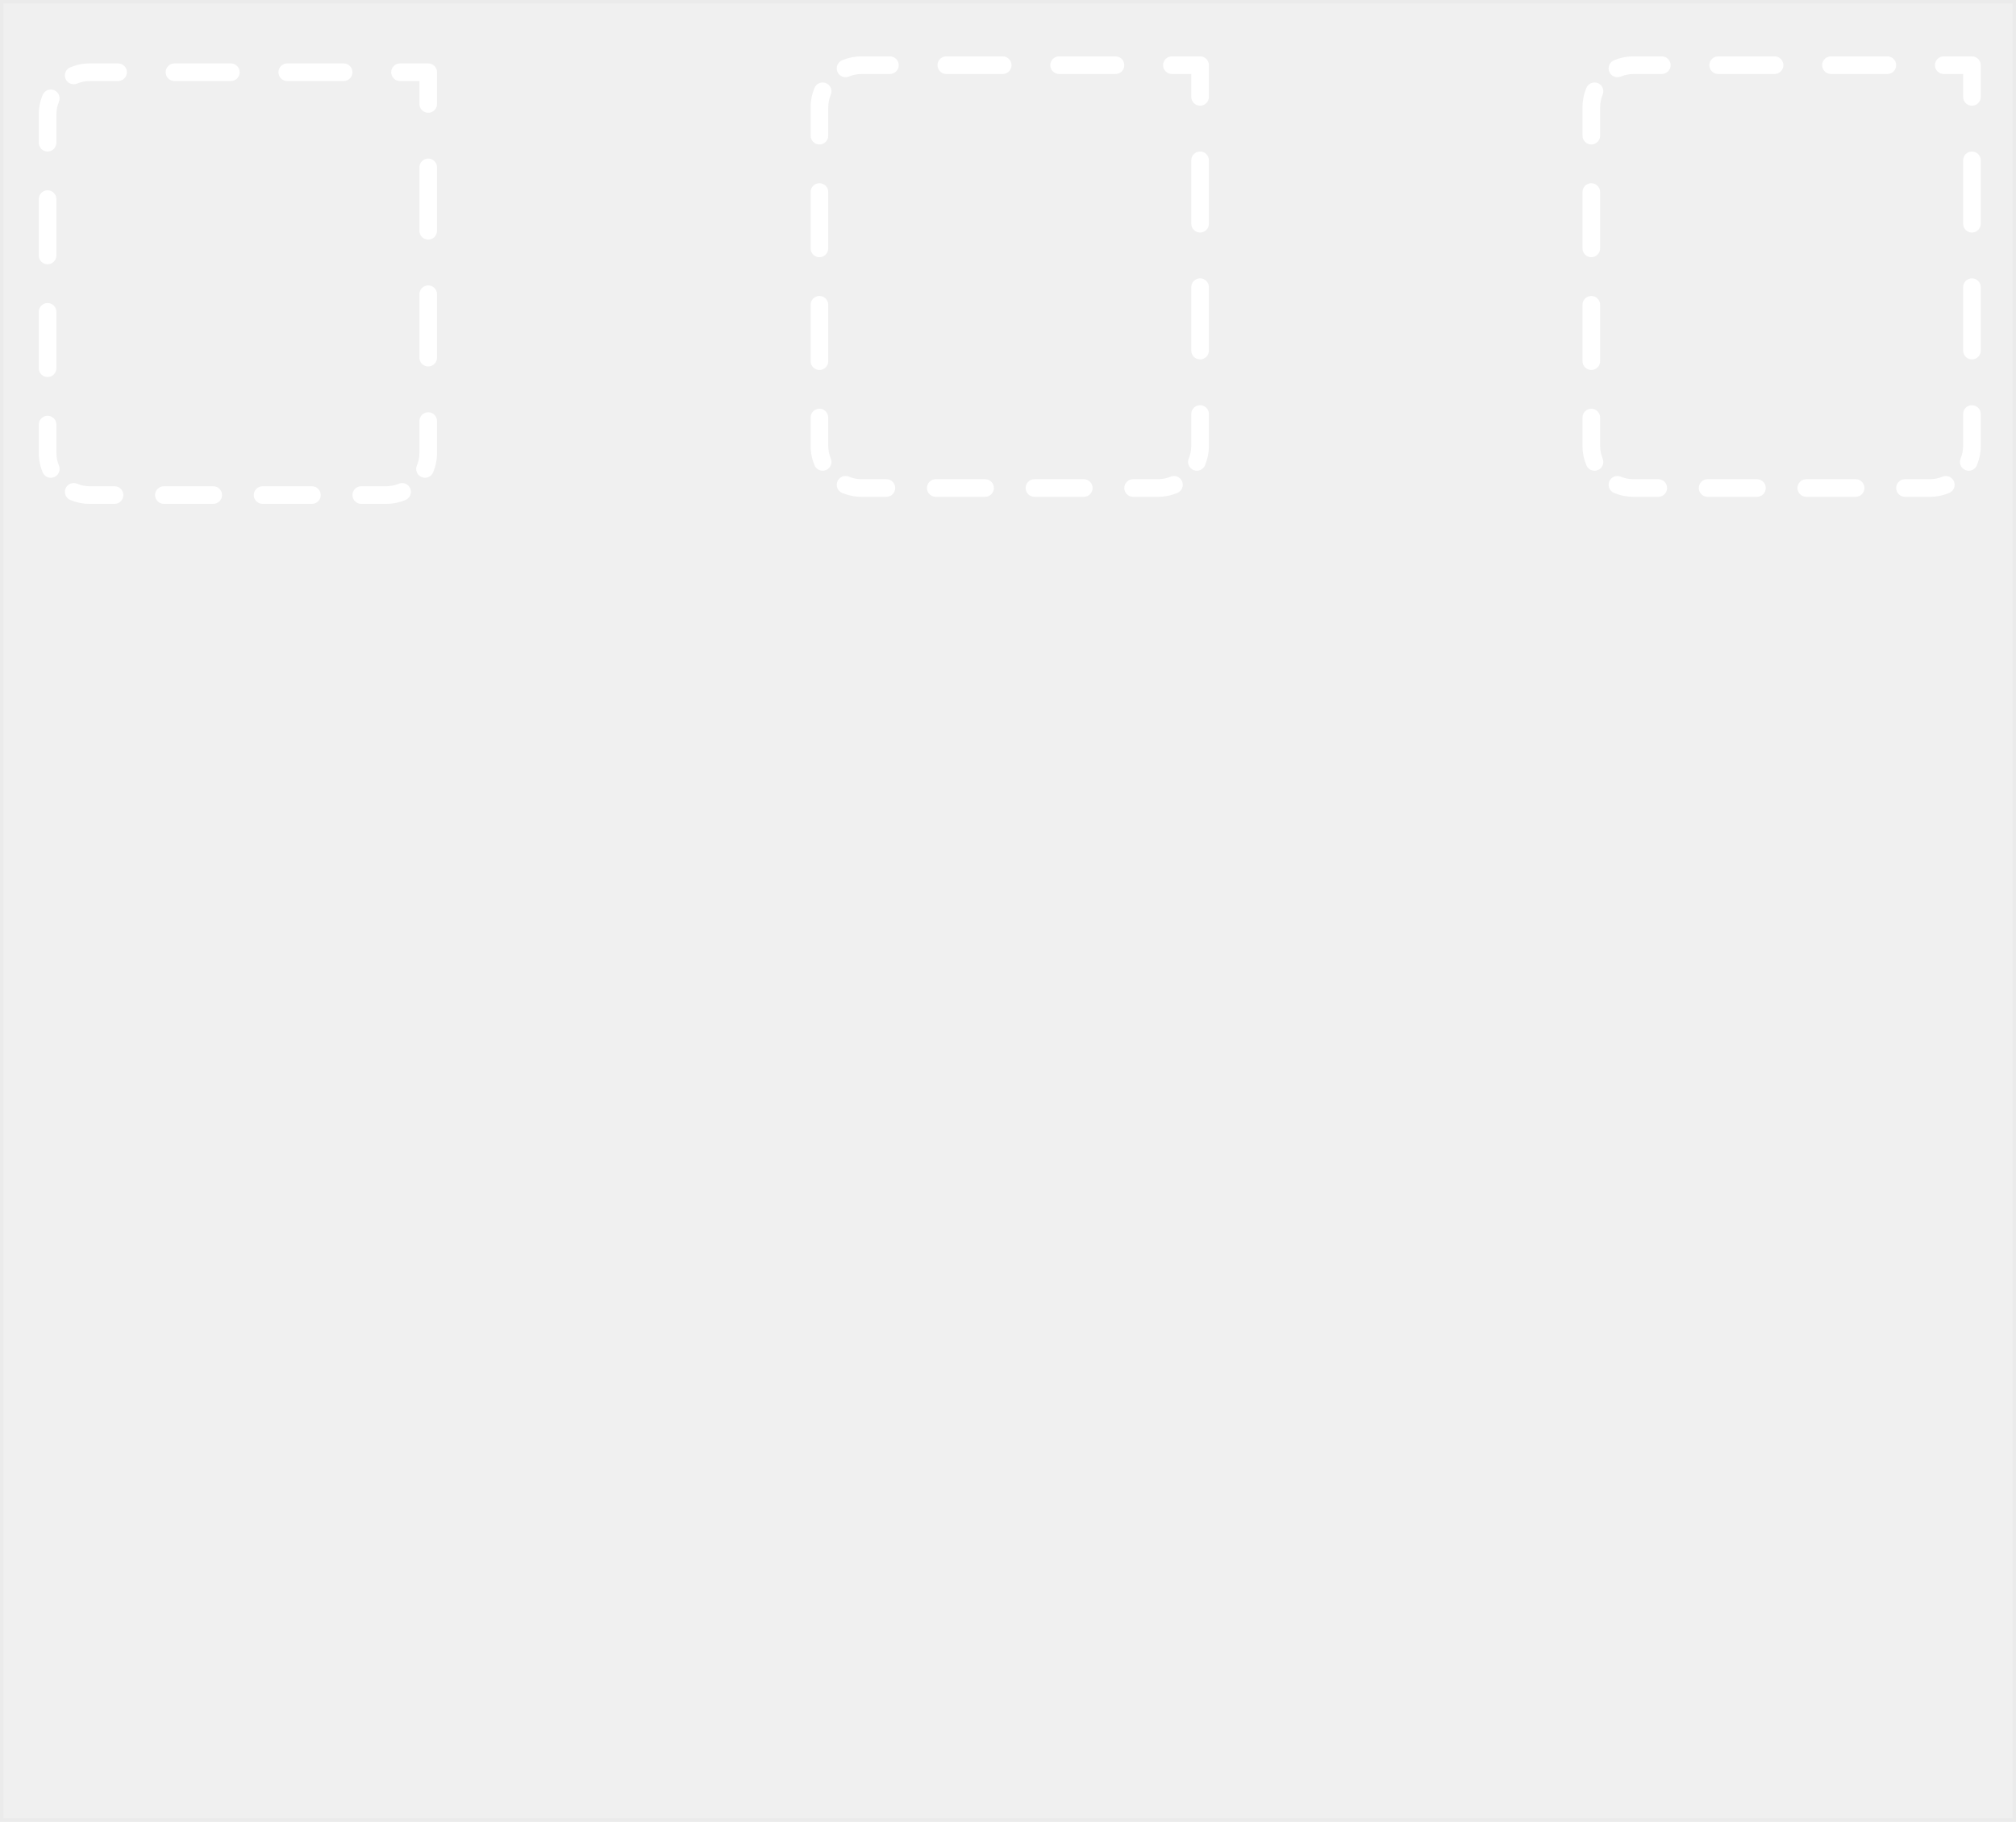
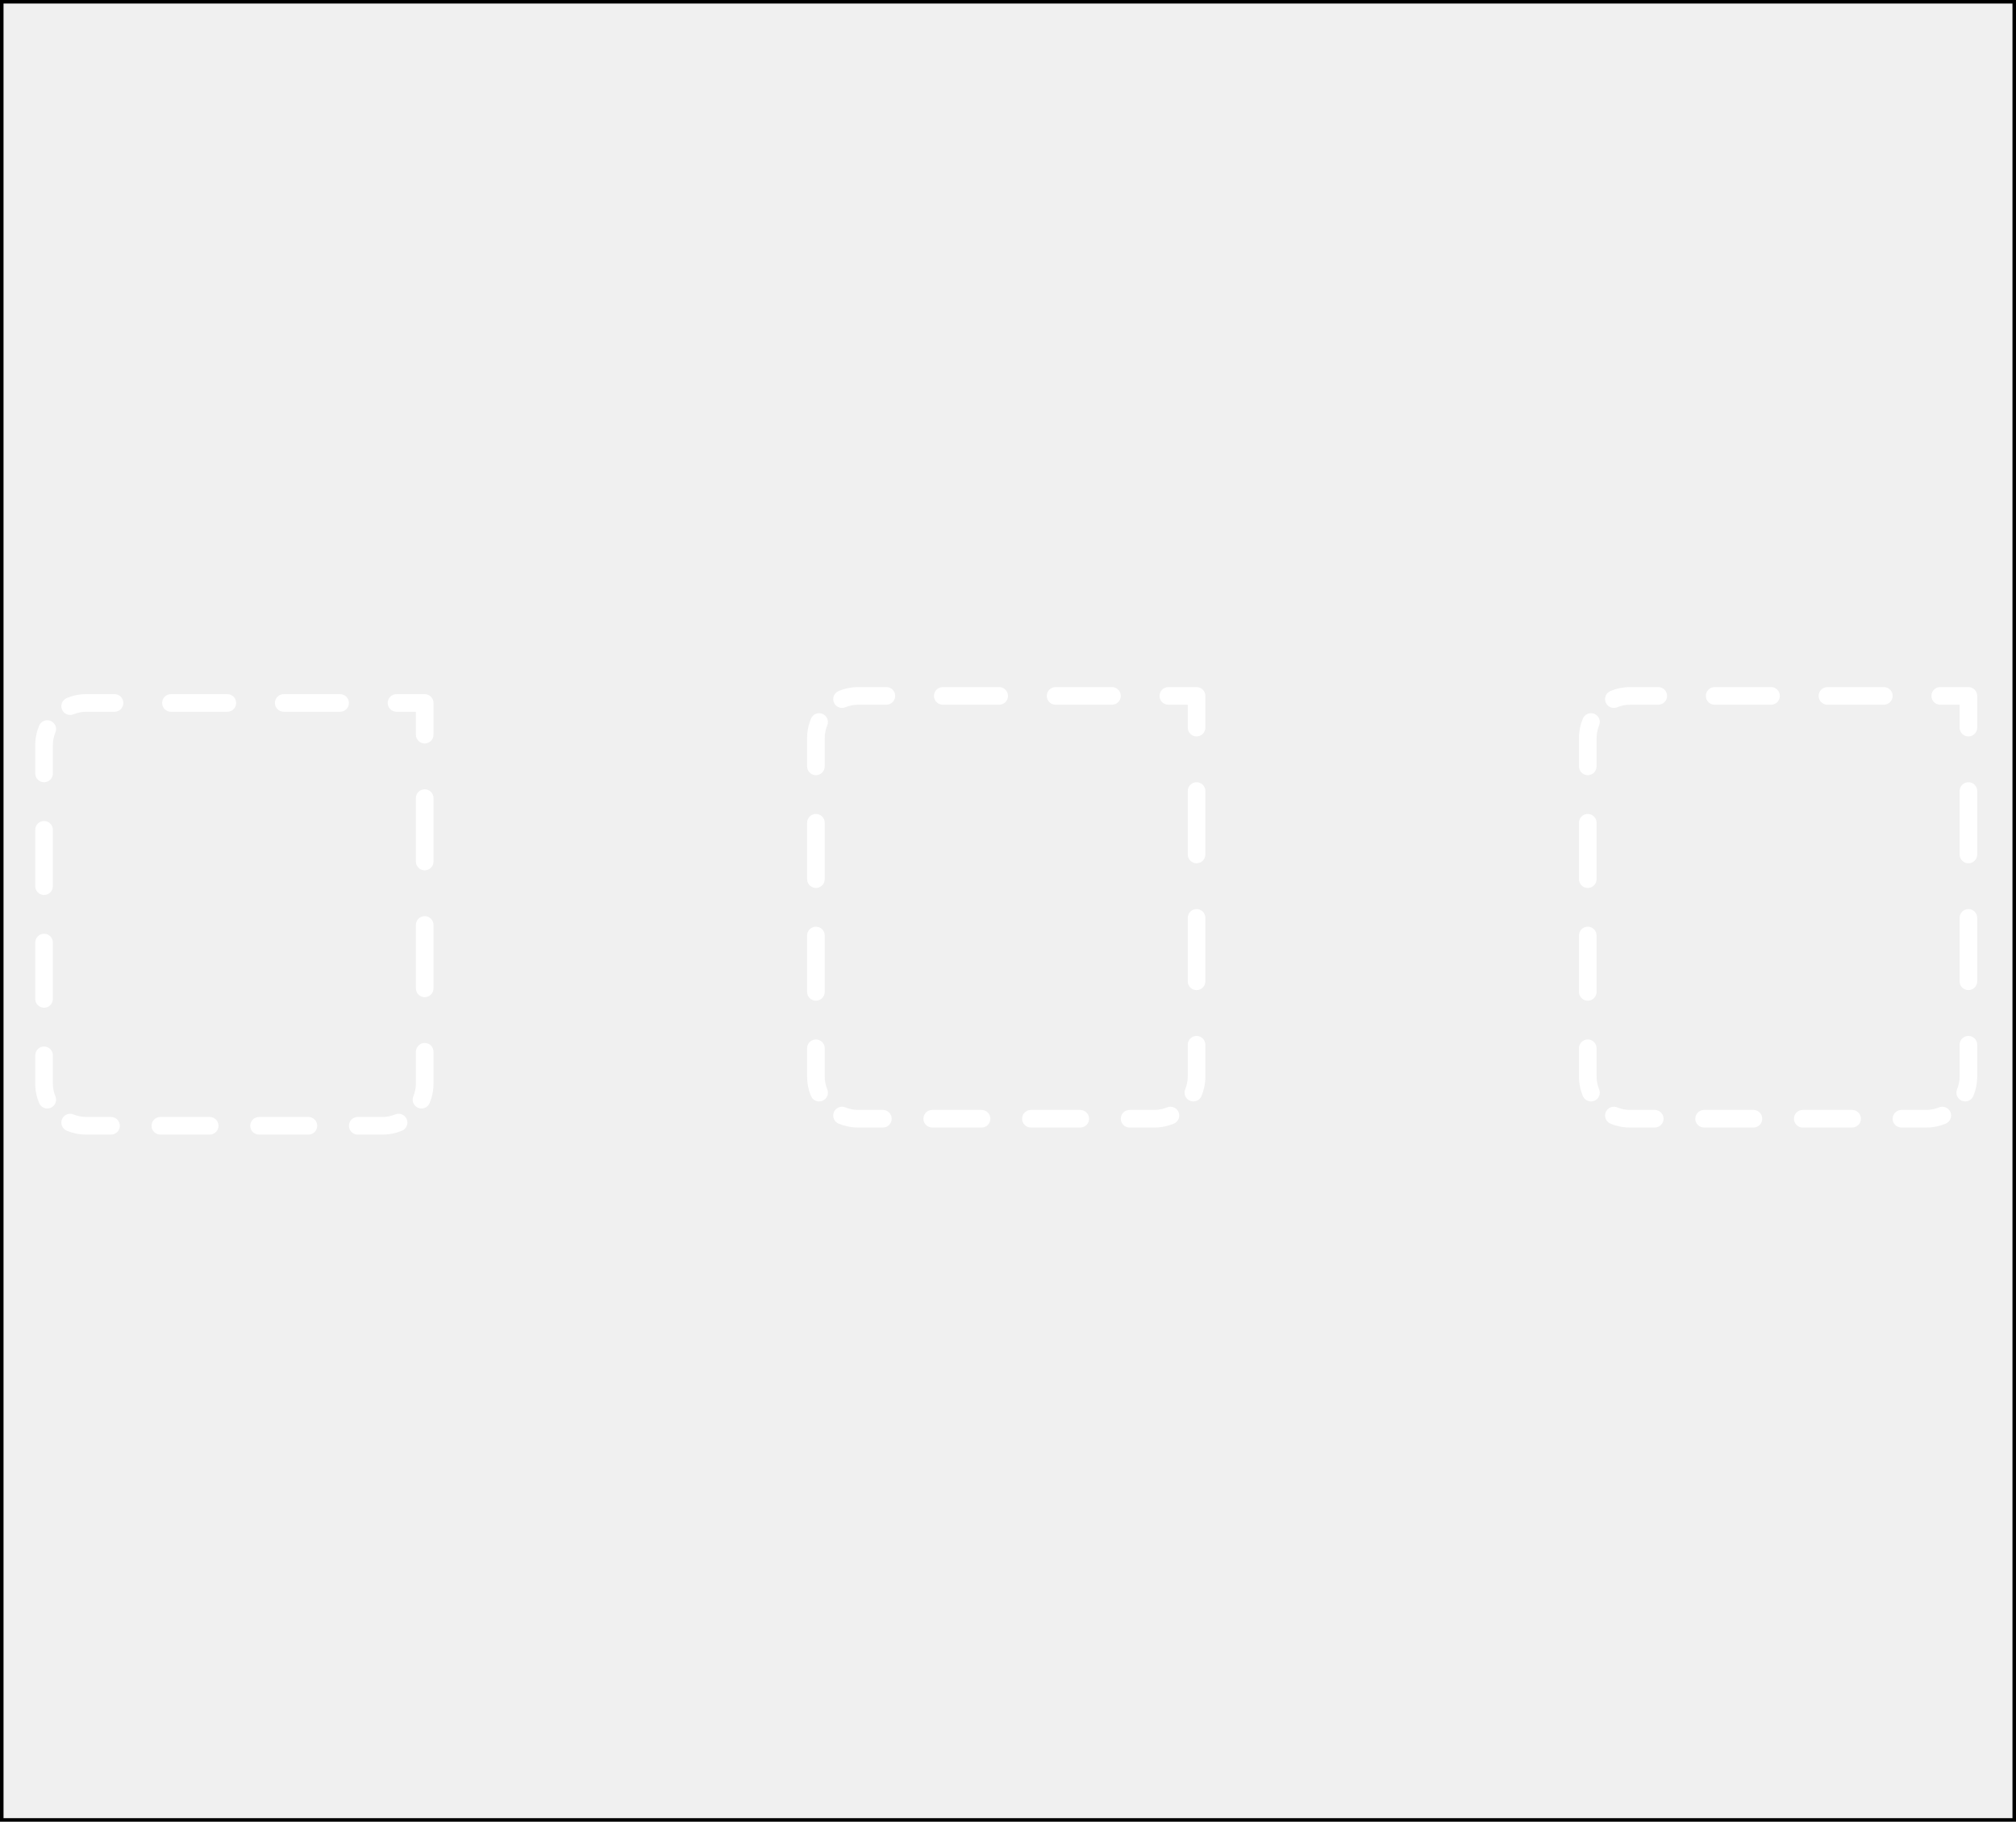
<svg xmlns="http://www.w3.org/2000/svg" width="572" height="517" viewBox="0 0 572 517" fill="none">
-   <path d="M18.598 138.632C19.127 137.357 20.589 136.751 21.864 137.28C22.981 137.743 24.207 138 25.5 138H32.5C33.881 138 35 139.119 35 140.5C35 141.881 33.881 143 32.5 143H25.5C23.539 143 21.662 142.609 19.949 141.898C18.674 141.37 18.069 139.907 18.598 138.632ZM60.5 138C61.881 138 63 139.119 63 140.5C63 141.881 61.881 143 60.5 143H46.5C45.119 143 44 141.881 44 140.5C44 139.119 45.119 138 46.5 138H60.5ZM88.5 138C89.881 138 91 139.119 91 140.5C91 141.881 89.881 143 88.5 143H74.5C73.119 143 72 141.881 72 140.5C72 139.119 73.119 138 74.5 138H88.5ZM113.136 137.28C114.411 136.751 115.873 137.357 116.402 138.632C116.931 139.907 116.326 141.37 115.051 141.898C113.338 142.609 111.461 143 109.5 143H102.5C101.119 143 100 141.881 100 140.5C100 139.119 101.119 138 102.5 138H109.5C110.793 138 112.019 137.743 113.136 137.28ZM11 128.5V120.5C11 119.119 12.119 118 13.5 118C14.881 118 16 119.119 16 120.5V128.5C16 129.793 16.257 131.019 16.72 132.136C17.249 133.411 16.643 134.873 15.368 135.402C14.093 135.931 12.63 135.326 12.102 134.051C11.391 132.338 11 130.461 11 128.5ZM119 128.5V119.5C119 118.119 120.119 117 121.5 117C122.881 117 124 118.119 124 119.5V128.5C124 130.461 123.609 132.338 122.898 134.051C122.37 135.326 120.907 135.931 119.632 135.402C118.357 134.873 117.751 133.411 118.28 132.136C118.743 131.019 119 129.793 119 128.5ZM11 104.5V88.5C11 87.119 12.119 86 13.5 86C14.881 86 16 87.119 16 88.5V104.5C16 105.881 14.881 107 13.5 107C12.119 107 11 105.881 11 104.5ZM119 101.5V83.5C119 82.119 120.119 81 121.5 81C122.881 81 124 82.119 124 83.5V101.5C124 102.881 122.881 104 121.5 104C120.119 104 119 102.881 119 101.5ZM11 72.5V56.5C11 55.119 12.119 54 13.5 54C14.881 54 16 55.119 16 56.5V72.5C16 73.881 14.881 75 13.5 75C12.119 75 11 73.881 11 72.5ZM119 65.5V47.5C119 46.119 120.119 45 121.5 45C122.881 45 124 46.119 124 47.5V65.5C124 66.881 122.881 68 121.5 68C120.119 68 119 66.881 119 65.5ZM11 40.5V32.5C11 30.539 11.391 28.662 12.102 26.949C12.63 25.674 14.093 25.069 15.368 25.598C16.643 26.127 17.249 27.589 16.72 28.864C16.257 29.981 16 31.207 16 32.5V40.5C16 41.881 14.881 43 13.5 43C12.119 43 11 41.881 11 40.5ZM119 29.5V23H113.5C112.119 23 111 21.881 111 20.5C111 19.119 112.119 18 113.5 18H121.5C122.881 18 124 19.119 124 20.5V29.5C124 30.881 122.881 32 121.5 32C120.119 32 119 30.881 119 29.5ZM33.5 18C34.881 18 36 19.119 36 20.5C36 21.881 34.881 23 33.5 23H25.5C24.207 23 22.981 23.257 21.864 23.72C20.589 24.249 19.127 23.643 18.598 22.368C18.069 21.093 18.674 19.63 19.949 19.102C21.662 18.391 23.539 18 25.5 18H33.5ZM65.5 18C66.881 18 68 19.119 68 20.5C68 21.881 66.881 23 65.5 23H49.5C48.119 23 47 21.881 47 20.5C47 19.119 48.119 18 49.5 18H65.5ZM97.5 18C98.881 18 100 19.119 100 20.5C100 21.881 98.881 23 97.5 23H81.5C80.119 23 79 21.881 79 20.5C79 19.119 80.119 18 81.5 18H97.5Z" fill="white" />
-   <path d="M456.598 136.632C457.127 135.357 458.589 134.751 459.864 135.28C460.981 135.743 462.207 136 463.5 136H470.5C471.881 136 473 137.119 473 138.5C473 139.881 471.881 141 470.5 141H463.5C461.539 141 459.662 140.609 457.949 139.898C456.674 139.37 456.069 137.907 456.598 136.632ZM498.5 136C499.881 136 501 137.119 501 138.5C501 139.881 499.881 141 498.5 141H484.5C483.119 141 482 139.881 482 138.5C482 137.119 483.119 136 484.5 136H498.5ZM526.5 136C527.881 136 529 137.119 529 138.5C529 139.881 527.881 141 526.5 141H512.5C511.119 141 510 139.881 510 138.5C510 137.119 511.119 136 512.5 136H526.5ZM551.136 135.28C552.411 134.751 553.873 135.357 554.402 136.632C554.931 137.907 554.326 139.37 553.051 139.898C551.338 140.609 549.461 141 547.5 141H540.5C539.119 141 538 139.881 538 138.5C538 137.119 539.119 136 540.5 136H547.5C548.793 136 550.019 135.743 551.136 135.28ZM449 126.5V118.5C449 117.119 450.119 116 451.5 116C452.881 116 454 117.119 454 118.5V126.5C454 127.793 454.257 129.019 454.72 130.136C455.249 131.411 454.643 132.873 453.368 133.402C452.093 133.931 450.63 133.326 450.102 132.051C449.391 130.338 449 128.461 449 126.5ZM557 126.5V117.5C557 116.119 558.119 115 559.5 115C560.881 115 562 116.119 562 117.5V126.5C562 128.461 561.609 130.338 560.898 132.051C560.37 133.326 558.907 133.931 557.632 133.402C556.357 132.873 555.751 131.411 556.28 130.136C556.743 129.019 557 127.793 557 126.5ZM449 102.5V86.5C449 85.119 450.119 84 451.5 84C452.881 84 454 85.119 454 86.5V102.5C454 103.881 452.881 105 451.5 105C450.119 105 449 103.881 449 102.5ZM557 99.5V81.5C557 80.119 558.119 79 559.5 79C560.881 79 562 80.119 562 81.5V99.5C562 100.881 560.881 102 559.5 102C558.119 102 557 100.881 557 99.5ZM449 70.5V54.5C449 53.119 450.119 52 451.5 52C452.881 52 454 53.119 454 54.5V70.5C454 71.881 452.881 73 451.5 73C450.119 73 449 71.881 449 70.5ZM557 63.5V45.5C557 44.119 558.119 43 559.5 43C560.881 43 562 44.119 562 45.5V63.5C562 64.881 560.881 66 559.5 66C558.119 66 557 64.881 557 63.5ZM449 38.5V30.5C449 28.539 449.391 26.662 450.102 24.949C450.63 23.674 452.093 23.069 453.368 23.598C454.643 24.127 455.249 25.589 454.72 26.864C454.257 27.981 454 29.207 454 30.5V38.5C454 39.881 452.881 41 451.5 41C450.119 41 449 39.881 449 38.5ZM557 27.5V21H551.5C550.119 21 549 19.881 549 18.5C549 17.119 550.119 16 551.5 16H559.5C560.881 16 562 17.119 562 18.5V27.5C562 28.881 560.881 30 559.5 30C558.119 30 557 28.881 557 27.5ZM471.5 16C472.881 16 474 17.119 474 18.5C474 19.881 472.881 21 471.5 21H463.5C462.207 21 460.981 21.257 459.864 21.72C458.589 22.249 457.127 21.643 456.598 20.368C456.069 19.093 456.674 17.63 457.949 17.102C459.662 16.391 461.539 16 463.5 16H471.5ZM503.5 16C504.881 16 506 17.119 506 18.5C506 19.881 504.881 21 503.5 21H487.5C486.119 21 485 19.881 485 18.5C485 17.119 486.119 16 487.5 16H503.5ZM535.5 16C536.881 16 538 17.119 538 18.5C538 19.881 536.881 21 535.5 21H519.5C518.119 21 517 19.881 517 18.5C517 17.119 518.119 16 519.5 16H535.5Z" fill="white" />
-   <path d="M237.598 136.632C238.127 135.357 239.589 134.751 240.864 135.28C241.981 135.743 243.207 136 244.5 136H251.5C252.881 136 254 137.119 254 138.5C254 139.881 252.881 141 251.5 141H244.5C242.539 141 240.662 140.609 238.949 139.898C237.674 139.37 237.069 137.907 237.598 136.632ZM279.5 136C280.881 136 282 137.119 282 138.5C282 139.881 280.881 141 279.5 141H265.5C264.119 141 263 139.881 263 138.5C263 137.119 264.119 136 265.5 136H279.5ZM307.5 136C308.881 136 310 137.119 310 138.5C310 139.881 308.881 141 307.5 141H293.5C292.119 141 291 139.881 291 138.5C291 137.119 292.119 136 293.5 136H307.5ZM332.136 135.28C333.411 134.751 334.873 135.357 335.402 136.632C335.931 137.907 335.326 139.37 334.051 139.898C332.338 140.609 330.461 141 328.5 141H321.5C320.119 141 319 139.881 319 138.5C319 137.119 320.119 136 321.5 136H328.5C329.793 136 331.019 135.743 332.136 135.28ZM230 126.5V118.5C230 117.119 231.119 116 232.5 116C233.881 116 235 117.119 235 118.5V126.5C235 127.793 235.257 129.019 235.72 130.136C236.249 131.411 235.643 132.873 234.368 133.402C233.093 133.931 231.63 133.326 231.102 132.051C230.391 130.338 230 128.461 230 126.5ZM338 126.5V117.5C338 116.119 339.119 115 340.5 115C341.881 115 343 116.119 343 117.5V126.5C343 128.461 342.609 130.338 341.898 132.051C341.37 133.326 339.907 133.931 338.632 133.402C337.357 132.873 336.751 131.411 337.28 130.136C337.743 129.019 338 127.793 338 126.5ZM230 102.5V86.5C230 85.119 231.119 84 232.5 84C233.881 84 235 85.119 235 86.5V102.5C235 103.881 233.881 105 232.5 105C231.119 105 230 103.881 230 102.5ZM338 99.5V81.5C338 80.119 339.119 79 340.5 79C341.881 79 343 80.119 343 81.5V99.5C343 100.881 341.881 102 340.5 102C339.119 102 338 100.881 338 99.5ZM230 70.5V54.5C230 53.119 231.119 52 232.5 52C233.881 52 235 53.119 235 54.5V70.5C235 71.881 233.881 73 232.5 73C231.119 73 230 71.881 230 70.5ZM338 63.5V45.5C338 44.119 339.119 43 340.5 43C341.881 43 343 44.119 343 45.5V63.5C343 64.881 341.881 66 340.5 66C339.119 66 338 64.881 338 63.5ZM230 38.5V30.5C230 28.539 230.391 26.662 231.102 24.949C231.63 23.674 233.093 23.069 234.368 23.598C235.643 24.127 236.249 25.589 235.72 26.864C235.257 27.981 235 29.207 235 30.5V38.5C235 39.881 233.881 41 232.5 41C231.119 41 230 39.881 230 38.5ZM338 27.5V21H332.5C331.119 21 330 19.881 330 18.5C330 17.119 331.119 16 332.5 16H340.5C341.881 16 343 17.119 343 18.5V27.5C343 28.881 341.881 30 340.5 30C339.119 30 338 28.881 338 27.5ZM252.5 16C253.881 16 255 17.119 255 18.5C255 19.881 253.881 21 252.5 21H244.5C243.207 21 241.981 21.257 240.864 21.72C239.589 22.249 238.127 21.643 237.598 20.368C237.069 19.093 237.674 17.63 238.949 17.102C240.662 16.391 242.539 16 244.5 16H252.5ZM284.5 16C285.881 16 287 17.119 287 18.5C287 19.881 285.881 21 284.5 21H268.5C267.119 21 266 19.881 266 18.5C266 17.119 267.119 16 268.5 16H284.5ZM316.5 16C317.881 16 319 17.119 319 18.5C319 19.881 317.881 21 316.5 21H300.5C299.119 21 298 19.881 298 18.5C298 17.119 299.119 16 300.5 16H316.5Z" fill="white" />
-   <path d="M572 0V517H0V0H572ZM1 516H571V1H1V516Z" fill="black" fill-opacity="0.02" />
+   <path d="M17.598 317.632C18.127 316.357 19.589 315.751 20.864 316.28C21.981 316.743 23.207 317 24.5 317H31.5C32.881 317 34 318.119 34 319.5C34 320.881 32.881 322 31.5 322H24.5C22.539 322 20.662 321.609 18.949 320.898C17.674 320.37 17.069 318.907 17.598 317.632ZM59.5 317C60.881 317 62 318.119 62 319.5C62 320.881 60.881 322 59.5 322H45.5C44.119 322 43 320.881 43 319.5C43 318.119 44.119 317 45.5 317H59.5ZM87.5 317C88.881 317 90 318.119 90 319.5C90 320.881 88.881 322 87.5 322H73.5C72.119 322 71 320.881 71 319.5C71 318.119 72.119 317 73.5 317H87.5ZM112.136 316.28C113.411 315.751 114.873 316.357 115.402 317.632C115.931 318.907 115.326 320.37 114.051 320.898C112.338 321.609 110.461 322 108.5 322H101.5C100.119 322 99 320.881 99 319.5C99 318.119 100.119 317 101.5 317H108.5C109.793 317 111.019 316.743 112.136 316.28ZM10 307.5V299.5C10 298.119 11.119 297 12.5 297C13.881 297 15 298.119 15 299.5V307.5C15 308.793 15.257 310.019 15.72 311.136C16.249 312.411 15.643 313.873 14.368 314.402C13.093 314.931 11.63 314.326 11.102 313.051C10.391 311.338 10 309.461 10 307.5ZM118 307.5V298.5C118 297.119 119.119 296 120.5 296C121.881 296 123 297.119 123 298.5V307.5C123 309.461 122.609 311.338 121.898 313.051C121.37 314.326 119.907 314.931 118.632 314.402C117.357 313.873 116.751 312.411 117.28 311.136C117.743 310.019 118 308.793 118 307.5ZM10 283.5V267.5C10 266.119 11.119 265 12.5 265C13.881 265 15 266.119 15 267.5V283.5C15 284.881 13.881 286 12.5 286C11.119 286 10 284.881 10 283.5ZM118 280.5V262.5C118 261.119 119.119 260 120.5 260C121.881 260 123 261.119 123 262.5V280.5C123 281.881 121.881 283 120.5 283C119.119 283 118 281.881 118 280.5ZM10 251.5V235.5C10 234.119 11.119 233 12.5 233C13.881 233 15 234.119 15 235.5V251.5C15 252.881 13.881 254 12.5 254C11.119 254 10 252.881 10 251.5ZM118 244.5V226.5C118 225.119 119.119 224 120.5 224C121.881 224 123 225.119 123 226.5V244.5C123 245.881 121.881 247 120.5 247C119.119 247 118 245.881 118 244.5ZM10 219.5V211.5C10 209.539 10.391 207.662 11.102 205.949C11.63 204.674 13.093 204.069 14.368 204.598C15.643 205.127 16.249 206.589 15.72 207.864C15.257 208.981 15 210.207 15 211.5V219.5C15 220.881 13.881 222 12.5 222C11.119 222 10 220.881 10 219.5ZM118 208.5V202H112.5C111.119 202 110 200.881 110 199.5C110 198.119 111.119 197 112.5 197H120.5C121.881 197 123 198.119 123 199.5V208.5C123 209.881 121.881 211 120.5 211C119.119 211 118 209.881 118 208.5ZM32.5 197C33.881 197 35 198.119 35 199.5C35 200.881 33.881 202 32.5 202H24.5C23.207 202 21.981 202.257 20.864 202.72C19.589 203.249 18.127 202.643 17.598 201.368C17.069 200.093 17.674 198.63 18.949 198.102C20.662 197.391 22.539 197 24.5 197H32.5ZM64.5 197C65.881 197 67 198.119 67 199.5C67 200.881 65.881 202 64.5 202H48.5C47.119 202 46 200.881 46 199.5C46 198.119 47.119 197 48.5 197H64.5ZM96.5 197C97.881 197 99 198.119 99 199.5C99 200.881 97.881 202 96.5 202H80.5C79.119 202 78 200.881 78 199.5C78 198.119 79.119 197 80.5 197H96.5Z" fill="white" />
+   <path d="M455.598 315.632C456.127 314.357 457.589 313.751 458.864 314.28C459.981 314.743 461.207 315 462.5 315H469.5C470.881 315 472 316.119 472 317.5C472 318.881 470.881 320 469.5 320H462.5C460.539 320 458.662 319.609 456.949 318.898C455.674 318.37 455.069 316.907 455.598 315.632ZM497.5 315C498.881 315 500 316.119 500 317.5C500 318.881 498.881 320 497.5 320H483.5C482.119 320 481 318.881 481 317.5C481 316.119 482.119 315 483.5 315H497.5ZM525.5 315C526.881 315 528 316.119 528 317.5C528 318.881 526.881 320 525.5 320H511.5C510.119 320 509 318.881 509 317.5C509 316.119 510.119 315 511.5 315H525.5ZM550.136 314.28C551.411 313.751 552.873 314.357 553.402 315.632C553.931 316.907 553.326 318.37 552.051 318.898C550.338 319.609 548.461 320 546.5 320H539.5C538.119 320 537 318.881 537 317.5C537 316.119 538.119 315 539.5 315H546.5C547.793 315 549.019 314.743 550.136 314.28ZM448 305.5V297.5C448 296.119 449.119 295 450.5 295C451.881 295 453 296.119 453 297.5V305.5C453 306.793 453.257 308.019 453.72 309.136C454.249 310.411 453.643 311.873 452.368 312.402C451.093 312.931 449.63 312.326 449.102 311.051C448.391 309.338 448 307.461 448 305.5ZM556 305.5V296.5C556 295.119 557.119 294 558.5 294C559.881 294 561 295.119 561 296.5V305.5C561 307.461 560.609 309.338 559.898 311.051C559.37 312.326 557.907 312.931 556.632 312.402C555.357 311.873 554.751 310.411 555.28 309.136C555.743 308.019 556 306.793 556 305.5ZM448 281.5V265.5C448 264.119 449.119 263 450.5 263C451.881 263 453 264.119 453 265.5V281.5C453 282.881 451.881 284 450.5 284C449.119 284 448 282.881 448 281.5ZM556 278.5V260.5C556 259.119 557.119 258 558.5 258C559.881 258 561 259.119 561 260.5V278.5C561 279.881 559.881 281 558.5 281C557.119 281 556 279.881 556 278.5ZM448 249.5V233.5C448 232.119 449.119 231 450.5 231C451.881 231 453 232.119 453 233.5V249.5C453 250.881 451.881 252 450.5 252C449.119 252 448 250.881 448 249.5ZM556 242.5V224.5C556 223.119 557.119 222 558.5 222C559.881 222 561 223.119 561 224.5V242.5C561 243.881 559.881 245 558.5 245C557.119 245 556 243.881 556 242.5ZM448 217.5V209.5C448 207.539 448.391 205.662 449.102 203.949C449.63 202.674 451.093 202.069 452.368 202.598C453.643 203.127 454.249 204.589 453.72 205.864C453.257 206.981 453 208.207 453 209.5V217.5C453 218.881 451.881 220 450.5 220C449.119 220 448 218.881 448 217.5ZM556 206.5V200H550.5C549.119 200 548 198.881 548 197.5C548 196.119 549.119 195 550.5 195H558.5C559.881 195 561 196.119 561 197.5V206.5C561 207.881 559.881 209 558.5 209C557.119 209 556 207.881 556 206.5ZM470.5 195C471.881 195 473 196.119 473 197.5C473 198.881 471.881 200 470.5 200H462.5C461.207 200 459.981 200.257 458.864 200.72C457.589 201.249 456.127 200.643 455.598 199.368C455.069 198.093 455.674 196.63 456.949 196.102C458.662 195.391 460.539 195 462.5 195H470.5ZM502.5 195C503.881 195 505 196.119 505 197.5C505 198.881 503.881 200 502.5 200H486.5C485.119 200 484 198.881 484 197.5C484 196.119 485.119 195 486.5 195H502.5ZM534.5 195C535.881 195 537 196.119 537 197.5C537 198.881 535.881 200 534.5 200H518.5C517.119 200 516 198.881 516 197.5C516 196.119 517.119 195 518.5 195H534.5Z" fill="white" />
+   <path d="M236.598 315.632C237.127 314.357 238.589 313.751 239.864 314.28C240.981 314.743 242.207 315 243.5 315H250.5C251.881 315 253 316.119 253 317.5C253 318.881 251.881 320 250.5 320H243.5C241.539 320 239.662 319.609 237.949 318.898C236.674 318.37 236.069 316.907 236.598 315.632ZM278.5 315C279.881 315 281 316.119 281 317.5C281 318.881 279.881 320 278.5 320H264.5C263.119 320 262 318.881 262 317.5C262 316.119 263.119 315 264.5 315H278.5ZM306.5 315C307.881 315 309 316.119 309 317.5C309 318.881 307.881 320 306.5 320H292.5C291.119 320 290 318.881 290 317.5C290 316.119 291.119 315 292.5 315H306.5ZM331.136 314.28C332.411 313.751 333.873 314.357 334.402 315.632C334.931 316.907 334.326 318.37 333.051 318.898C331.338 319.609 329.461 320 327.5 320H320.5C319.119 320 318 318.881 318 317.5C318 316.119 319.119 315 320.5 315H327.5C328.793 315 330.019 314.743 331.136 314.28ZM229 305.5V297.5C229 296.119 230.119 295 231.5 295C232.881 295 234 296.119 234 297.5V305.5C234 306.793 234.257 308.019 234.72 309.136C235.249 310.411 234.643 311.873 233.368 312.402C232.093 312.931 230.63 312.326 230.102 311.051C229.391 309.338 229 307.461 229 305.5ZM337 305.5V296.5C337 295.119 338.119 294 339.5 294C340.881 294 342 295.119 342 296.5V305.5C342 307.461 341.609 309.338 340.898 311.051C340.37 312.326 338.907 312.931 337.632 312.402C336.357 311.873 335.751 310.411 336.28 309.136C336.743 308.019 337 306.793 337 305.5ZM229 281.5V265.5C229 264.119 230.119 263 231.5 263C232.881 263 234 264.119 234 265.5V281.5C234 282.881 232.881 284 231.5 284C230.119 284 229 282.881 229 281.5ZM337 278.5V260.5C337 259.119 338.119 258 339.5 258C340.881 258 342 259.119 342 260.5V278.5C342 279.881 340.881 281 339.5 281C338.119 281 337 279.881 337 278.5ZM229 249.5V233.5C229 232.119 230.119 231 231.5 231C232.881 231 234 232.119 234 233.5V249.5C234 250.881 232.881 252 231.5 252C230.119 252 229 250.881 229 249.5ZM337 242.5V224.5C337 223.119 338.119 222 339.5 222C340.881 222 342 223.119 342 224.5V242.5C342 243.881 340.881 245 339.5 245C338.119 245 337 243.881 337 242.5ZM229 217.5V209.5C229 207.539 229.391 205.662 230.102 203.949C230.63 202.674 232.093 202.069 233.368 202.598C234.643 203.127 235.249 204.589 234.72 205.864C234.257 206.981 234 208.207 234 209.5V217.5C234 218.881 232.881 220 231.5 220C230.119 220 229 218.881 229 217.5ZM337 206.5V200H331.5C330.119 200 329 198.881 329 197.5C329 196.119 330.119 195 331.5 195H339.5C340.881 195 342 196.119 342 197.5V206.5C342 207.881 340.881 209 339.5 209C338.119 209 337 207.881 337 206.5ZM251.5 195C252.881 195 254 196.119 254 197.5C254 198.881 252.881 200 251.5 200H243.5C242.207 200 240.981 200.257 239.864 200.72C238.589 201.249 237.127 200.643 236.598 199.368C236.069 198.093 236.674 196.63 237.949 196.102C239.662 195.391 241.539 195 243.5 195H251.5ZM283.5 195C284.881 195 286 196.119 286 197.5C286 198.881 284.881 200 283.5 200H267.5C266.119 200 265 198.881 265 197.5C265 196.119 266.119 195 267.5 195H283.5ZM315.5 195C316.881 195 318 196.119 318 197.5C318 198.881 316.881 200 315.5 200H299.5C298.119 200 297 198.881 297 197.5C297 196.119 298.119 195 299.5 195H315.5Z" fill="white" />
+   <path d="M572 0V517H0V0H572ZM1 516H571V1H1V516Z" fill="black" stroke-opacity="0" />
</svg>
